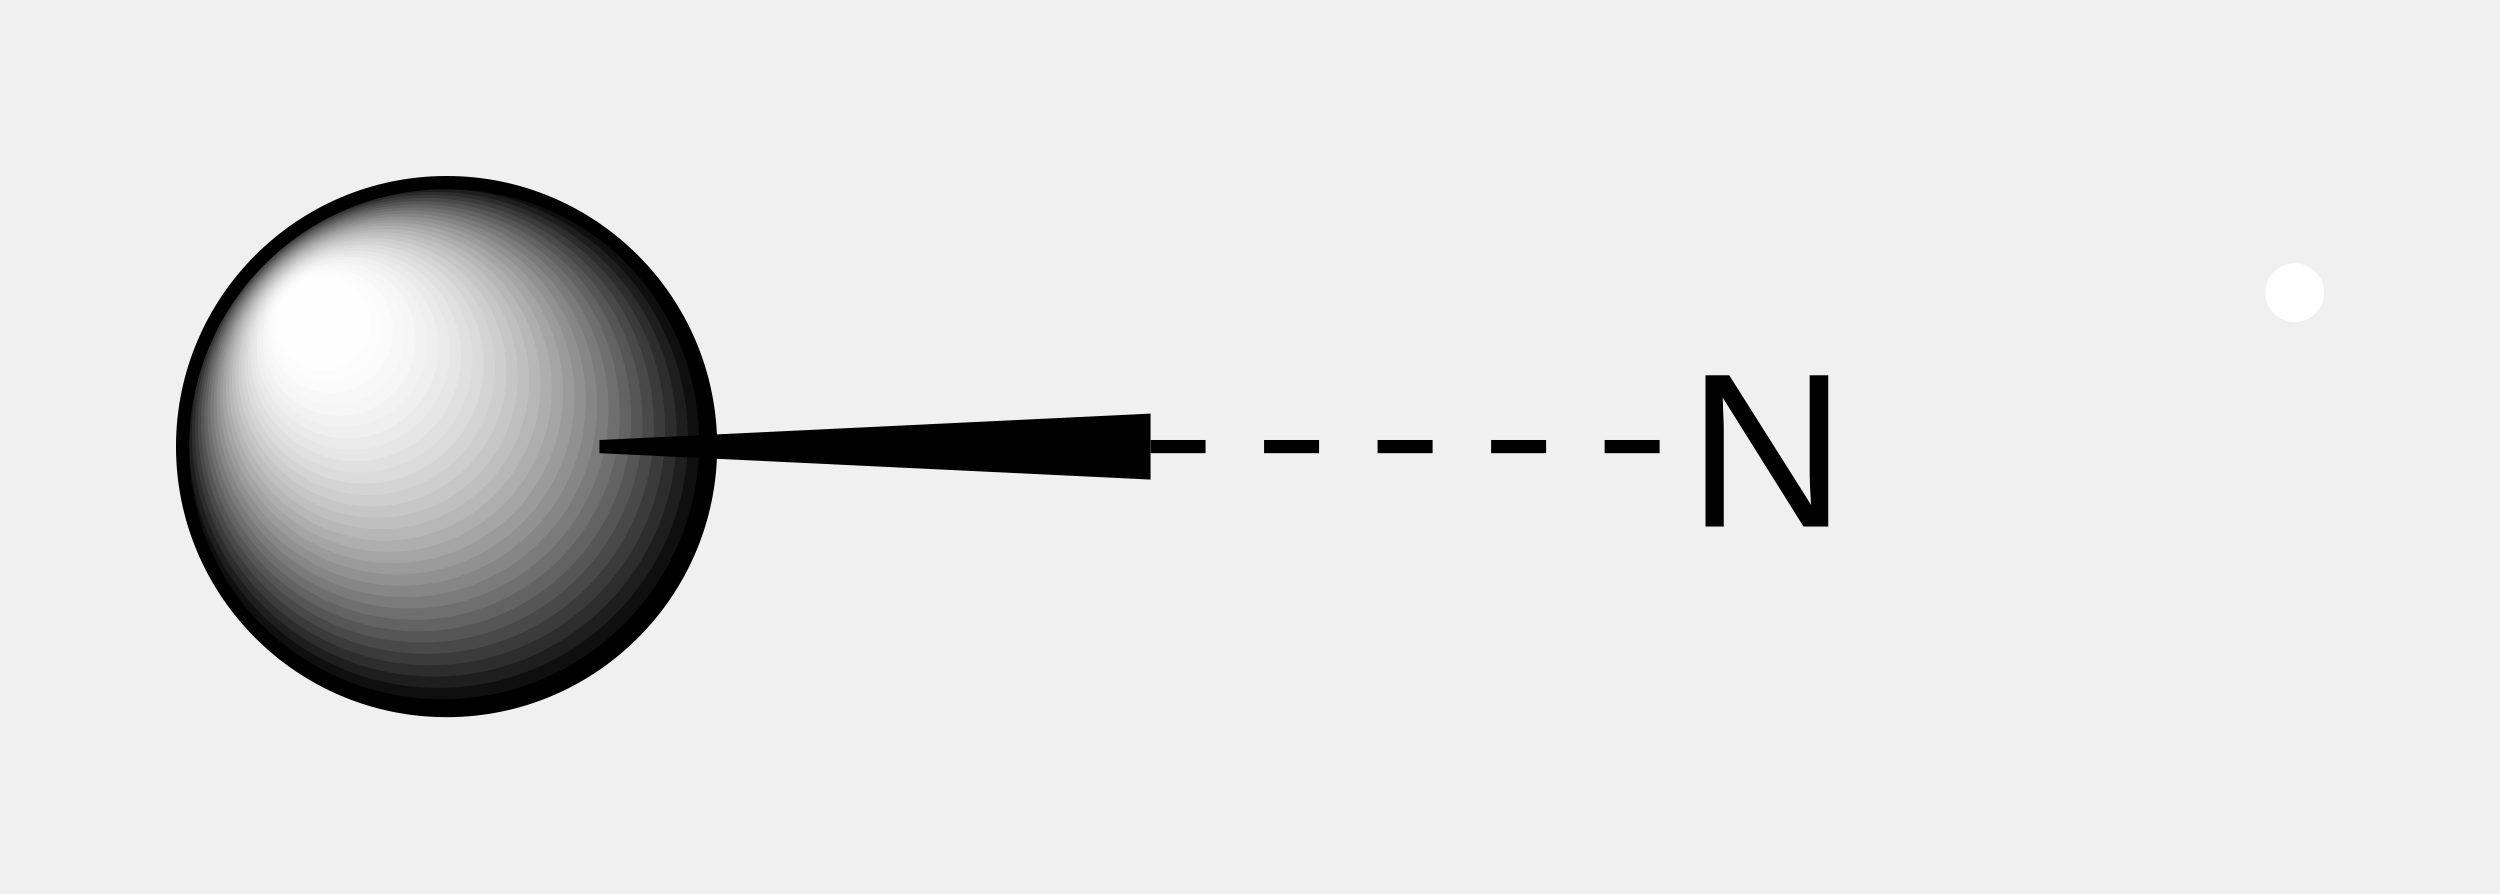
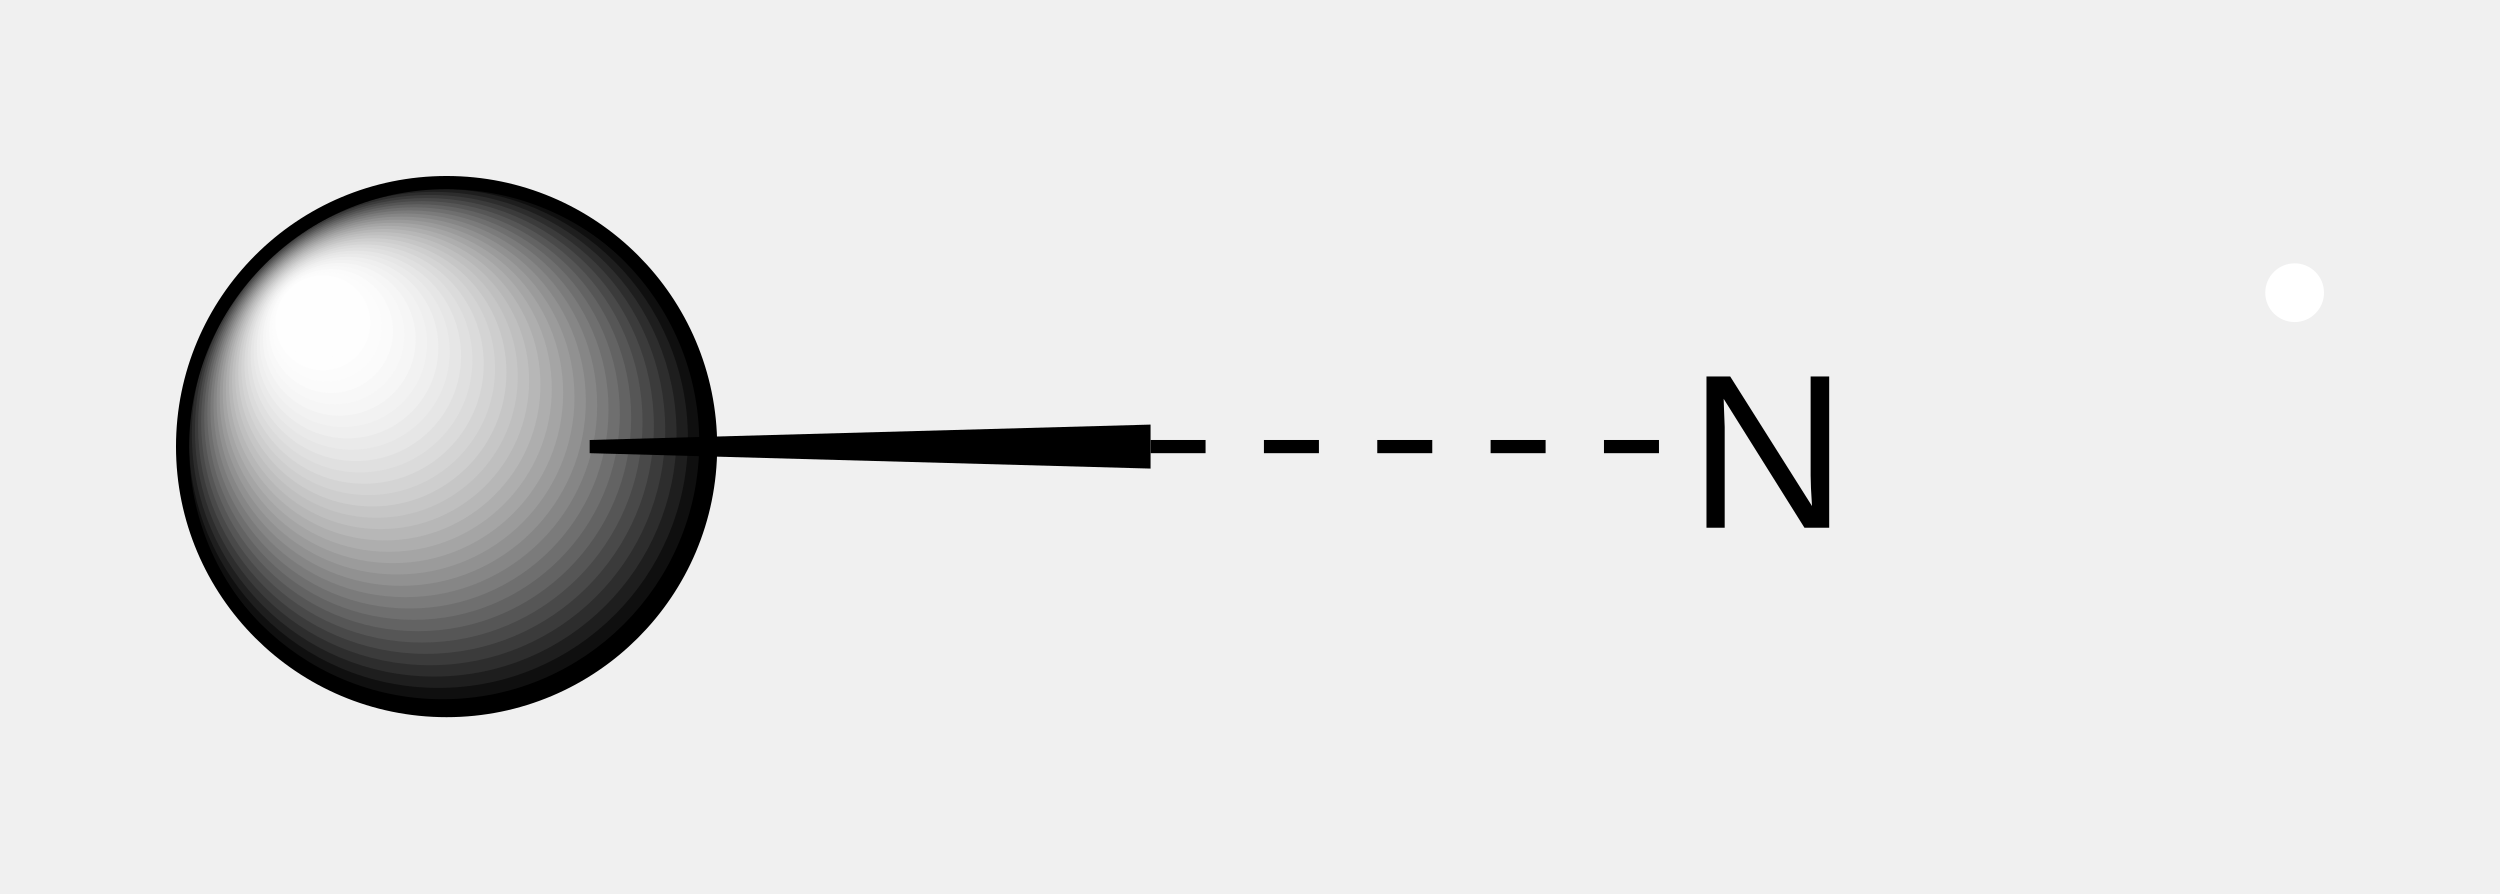
<svg xmlns="http://www.w3.org/2000/svg" width="113.64" height="40.6" viewBox="5.7 24.7 113.64 40.6">
-   <text x="35.67" y="47.72" font-size="10" dominant-baseline="alphabetic" text-anchor="end" fill="#000000" font-family="Arial">
+   <text x="35.69" y="47.74" font-size="10" dominant-baseline="alphabetic" text-anchor="end" fill="#000000" font-family="Arial">
    <tspan font-size="10" font-family="Arial" fill="#000000" font-weight="400" font-style="normal">Ar</tspan>
  </text>
  <path d="M 14,45 C 14,51.627 19.373,57 26,57 C 32.627,57 38,51.627 38,45 C 38,38.373 32.627,33 26,33 C 19.373,33 14,38.373 14,45" fill="#000000" stroke="none" />
  <path d="M 14.141,44.812 C 14.141,51.259 19.366,56.484 25.812,56.484 C 32.259,56.484 37.484,51.259 37.484,44.812 C 37.484,38.366 32.259,33.141 25.812,33.141 C 19.366,33.141 14.141,38.366 14.141,44.812" fill="#0f0f0f" stroke="none" />
  <path d="M 14.281,44.625 C 14.281,50.89 19.36,55.969 25.625,55.969 C 31.89,55.969 36.969,50.89 36.969,44.625 C 36.969,38.36 31.89,33.281 25.625,33.281 C 19.36,33.281 14.281,38.36 14.281,44.625" fill="#1e1e1e" stroke="none" />
  <path d="M 14.422,44.437 C 14.422,50.521 19.354,55.453 25.437,55.453 C 31.521,55.453 36.453,50.521 36.453,44.437 C 36.453,38.354 31.521,33.422 25.437,33.422 C 19.354,33.422 14.422,38.354 14.422,44.437" fill="#2d2d2d" stroke="none" />
  <path d="M 14.562,44.25 C 14.562,50.153 19.347,54.938 25.25,54.938 C 31.153,54.938 35.938,50.153 35.938,44.25 C 35.938,38.347 31.153,33.562 25.25,33.562 C 19.347,33.562 14.562,38.347 14.562,44.25" fill="#3b3b3b" stroke="none" />
  <path d="M 14.703,44.062 C 14.703,49.784 19.341,54.422 25.062,54.422 C 30.784,54.422 35.422,49.784 35.422,44.062 C 35.422,38.341 30.784,33.703 25.062,33.703 C 19.341,33.703 14.703,38.341 14.703,44.062" fill="#494949" stroke="none" />
  <path d="M 14.843,43.875 C 14.843,49.415 19.335,53.907 24.875,53.907 C 30.415,53.907 34.907,49.415 34.907,43.875 C 34.907,38.335 30.415,33.843 24.875,33.843 C 19.335,33.843 14.843,38.335 14.843,43.875" fill="#565656" stroke="none" />
  <path d="M 14.984,43.687 C 14.984,49.047 19.328,53.391 24.687,53.391 C 30.047,53.391 34.391,49.047 34.391,43.687 C 34.391,38.328 30.047,33.984 24.687,33.984 C 19.328,33.984 14.984,38.328 14.984,43.687" fill="#636363" stroke="none" />
  <path d="M 15.125,43.5 C 15.125,48.678 19.322,52.875 24.5,52.875 C 29.678,52.875 33.875,48.678 33.875,43.5 C 33.875,38.322 29.678,34.125 24.5,34.125 C 19.322,34.125 15.125,38.322 15.125,43.5" fill="#6f6f6f" stroke="none" />
  <path d="M 15.265,43.312 C 15.265,48.309 19.316,52.36 24.312,52.36 C 29.309,52.36 33.36,48.309 33.36,43.312 C 33.36,38.316 29.309,34.265 24.312,34.265 C 19.316,34.265 15.265,38.316 15.265,43.312" fill="#7b7b7b" stroke="none" />
  <path d="M 15.406,43.125 C 15.406,47.94 19.309,51.844 24.125,51.844 C 28.94,51.844 32.844,47.94 32.844,43.125 C 32.844,38.309 28.94,34.406 24.125,34.406 C 19.309,34.406 15.406,38.309 15.406,43.125" fill="#868686" stroke="none" />
  <path d="M 15.546,42.937 C 15.546,47.572 19.303,51.329 23.937,51.329 C 28.572,51.329 32.329,47.572 32.329,42.937 C 32.329,38.303 28.572,34.546 23.937,34.546 C 19.303,34.546 15.546,38.303 15.546,42.937" fill="#919191" stroke="none" />
  <path d="M 15.687,42.75 C 15.687,47.203 19.297,50.813 23.75,50.813 C 28.203,50.813 31.813,47.203 31.813,42.75 C 31.813,38.297 28.203,34.687 23.75,34.687 C 19.297,34.687 15.687,38.297 15.687,42.75" fill="#9b9b9b" stroke="none" />
  <path d="M 15.827,42.562 C 15.827,46.834 19.291,50.298 23.562,50.298 C 27.834,50.298 31.298,46.834 31.298,42.562 C 31.298,38.291 27.834,34.827 23.562,34.827 C 19.291,34.827 15.827,38.291 15.827,42.562" fill="#a5a5a5" stroke="none" />
  <path d="M 15.968,42.375 C 15.968,46.466 19.284,49.782 23.375,49.782 C 27.466,49.782 30.782,46.466 30.782,42.375 C 30.782,38.284 27.466,34.968 23.375,34.968 C 19.284,34.968 15.968,38.284 15.968,42.375" fill="#aeaeae" stroke="none" />
  <path d="M 16.109,42.187 C 16.109,46.097 19.278,49.266 23.187,49.266 C 27.097,49.266 30.266,46.097 30.266,42.187 C 30.266,38.278 27.097,35.109 23.187,35.109 C 19.278,35.109 16.109,38.278 16.109,42.187" fill="#b7b7b7" stroke="none" />
  <path d="M 16.249,42 C 16.249,45.728 19.272,48.751 23,48.751 C 26.728,48.751 29.751,45.728 29.751,42 C 29.751,38.272 26.728,35.249 23,35.249 C 19.272,35.249 16.249,38.272 16.249,42" fill="#bfbfbf" stroke="none" />
  <path d="M 16.39,41.812 C 16.39,45.36 19.265,48.235 22.812,48.235 C 26.36,48.235 29.235,45.36 29.235,41.812 C 29.235,38.265 26.36,35.39 22.812,35.39 C 19.265,35.39 16.39,38.265 16.39,41.812" fill="#c6c6c6" stroke="none" />
  <path d="M 16.53,41.625 C 16.53,44.991 19.259,47.72 22.625,47.72 C 25.991,47.72 28.72,44.991 28.72,41.625 C 28.72,38.259 25.991,35.53 22.625,35.53 C 19.259,35.53 16.53,38.259 16.53,41.625" fill="#cecece" stroke="none" />
  <path d="M 16.671,41.437 C 16.671,44.622 19.253,47.204 22.437,47.204 C 25.622,47.204 28.204,44.622 28.204,41.437 C 28.204,38.253 25.622,35.671 22.437,35.671 C 19.253,35.671 16.671,38.253 16.671,41.437" fill="#d4d4d4" stroke="none" />
  <path d="M 16.812,41.25 C 16.812,44.254 19.246,46.688 22.25,46.688 C 25.254,46.688 27.688,44.254 27.688,41.25 C 27.688,38.246 25.254,35.812 22.25,35.812 C 19.246,35.812 16.812,38.246 16.812,41.25" fill="#dbdbdb" stroke="none" />
  <path d="M 16.952,41.062 C 16.952,43.885 19.24,46.173 22.062,46.173 C 24.885,46.173 27.173,43.885 27.173,41.062 C 27.173,38.24 24.885,35.952 22.062,35.952 C 19.24,35.952 16.952,38.24 16.952,41.062" fill="#e0e0e0" stroke="none" />
  <path d="M 17.093,40.875 C 17.093,43.516 19.234,45.657 21.875,45.657 C 24.516,45.657 26.657,43.516 26.657,40.875 C 26.657,38.234 24.516,36.093 21.875,36.093 C 19.234,36.093 17.093,38.234 17.093,40.875" fill="#e6e6e6" stroke="none" />
  <path d="M 17.233,40.687 C 17.233,43.147 19.227,45.142 21.687,45.142 C 24.147,45.142 26.142,43.147 26.142,40.687 C 26.142,38.227 24.147,36.233 21.687,36.233 C 19.227,36.233 17.233,38.227 17.233,40.687" fill="#eaeaea" stroke="none" />
  <path d="M 17.374,40.5 C 17.374,42.779 19.221,44.626 21.5,44.626 C 23.779,44.626 25.626,42.779 25.626,40.5 C 25.626,38.221 23.779,36.374 21.5,36.374 C 19.221,36.374 17.374,38.221 17.374,40.5" fill="#efefef" stroke="none" />
  <path d="M 17.514,40.312 C 17.514,42.41 19.215,44.111 21.312,44.111 C 23.41,44.111 25.111,42.41 25.111,40.312 C 25.111,38.215 23.41,36.514 21.312,36.514 C 19.215,36.514 17.514,38.215 17.514,40.312" fill="#f2f2f2" stroke="none" />
  <path d="M 17.655,40.125 C 17.655,42.041 19.209,43.595 21.125,43.595 C 23.041,43.595 24.595,42.041 24.595,40.125 C 24.595,38.209 23.041,36.655 21.125,36.655 C 19.209,36.655 17.655,38.209 17.655,40.125" fill="#f6f6f6" stroke="none" />
  <path d="M 17.796,39.937 C 17.796,41.673 19.202,43.079 20.937,43.079 C 22.673,43.079 24.079,41.673 24.079,39.937 C 24.079,38.202 22.673,36.796 20.937,36.796 C 19.202,36.796 17.796,38.202 17.796,39.937" fill="#f8f8f8" stroke="none" />
  <path d="M 17.936,39.75 C 17.936,41.304 19.196,42.564 20.75,42.564 C 22.304,42.564 23.564,41.304 23.564,39.75 C 23.564,38.196 22.304,36.936 20.75,36.936 C 19.196,36.936 17.936,38.196 17.936,39.75" fill="#fbfbfb" stroke="none" />
  <path d="M 18.077,39.562 C 18.077,40.935 19.19,42.048 20.562,42.048 C 21.935,42.048 23.048,40.935 23.048,39.562 C 23.048,38.19 21.935,37.077 20.562,37.077 C 19.19,37.077 18.077,38.19 18.077,39.562" fill="#fcfcfc" stroke="none" />
  <path d="M 18.217,39.375 C 18.217,40.567 19.183,41.533 20.375,41.533 C 21.567,41.533 22.533,40.567 22.533,39.375 C 22.533,38.183 21.567,37.217 20.375,37.217 C 19.183,37.217 18.217,38.183 18.217,39.375" fill="#fefefe" stroke="none" />
  <path d="M 18.358,39.187 C 18.358,40.198 19.177,41.017 20.187,41.017 C 21.198,41.017 22.017,40.198 22.017,39.187 C 22.017,38.177 21.198,37.358 20.187,37.358 C 19.177,37.358 18.358,38.177 18.358,39.187" fill="#fefefe" stroke="none" />
  <path d="M 14,45 C 14,51.627 19.373,57 26,57 C 32.627,57 38,51.627 38,45 C 38,38.373 32.627,33 26,33 C 19.373,33 14,38.373 14,45" fill="none" stroke="#000000" stroke-width="0.6" stroke-linecap="round" stroke-linejoin="round" />
-   <polygon points="32.948,45.3 58,46.5 58,43.5 32.948,44.7" fill="#000000" stroke="none" stroke-width="0" />
-   <text x="82.4" y="48.63" font-size="10" dominant-baseline="alphabetic" text-anchor="start" fill="#000000" font-family="Arial">
+   <polygon points="32.504,45.3 58,46 58,44 32.504,44.7" fill="#000000" stroke="none" stroke-width="0" />
+   <text x="82.44" y="48.69" font-size="10" dominant-baseline="alphabetic" text-anchor="start" fill="#000000" font-family="Arial">
    <tspan font-size="10" font-family="Arial" fill="#000000" font-weight="400" font-style="normal">N</tspan>
  </text>
  <polygon points="58,45.3 60.5,45.3 60.5,44.7 58,44.7" fill="#000000" stroke="none" stroke-width="0" />
-   <polygon points="63.16,45.3 65.66,45.3 65.66,44.7 63.16,44.7" fill="#000000" stroke="none" stroke-width="0" />
-   <polygon points="68.32,45.3 70.82,45.3 70.82,44.7 68.32,44.7" fill="#000000" stroke="none" stroke-width="0" />
-   <polygon points="73.48,45.3 75.98,45.3 75.98,44.7 73.48,44.7" fill="#000000" stroke="none" stroke-width="0" />
-   <polygon points="78.64,45.3 81.14,45.3 81.14,44.7 78.64,44.7" fill="#000000" stroke="none" stroke-width="0" />
+   <polygon points="63.153,45.3 65.653,45.3 65.653,44.7 63.153,44.7" fill="#000000" stroke="none" stroke-width="0" />
+   <polygon points="68.305,45.3 70.805,45.3 70.805,44.7 68.305,44.7" fill="#000000" stroke="none" stroke-width="0" />
+   <polygon points="73.457,45.3 75.957,45.3 75.957,44.7 73.457,44.7" fill="#000000" stroke="none" stroke-width="0" />
+   <polygon points="78.61,45.3 81.11,45.3 81.11,44.7 78.61,44.7" fill="#000000" stroke="none" stroke-width="0" />
  <path d="M 108.67,38.005 A 1.335,1.335 0 1 0 111.34,38.005 A 1.335,1.335 0 1 0 108.67,38.005 Z" fill="#ffffff" stroke="none" />
</svg>
